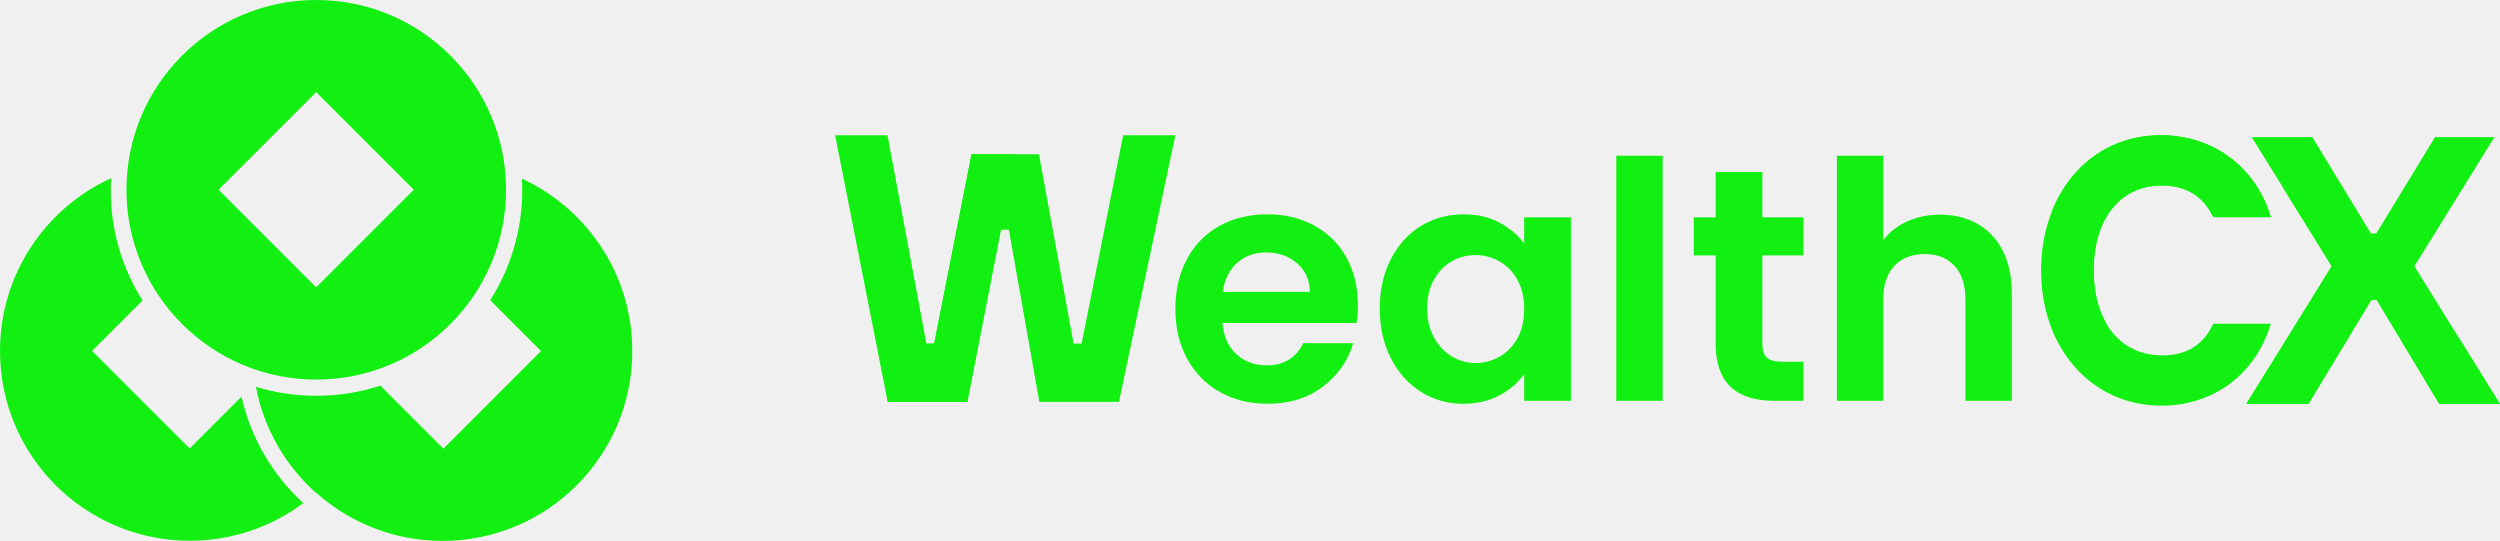
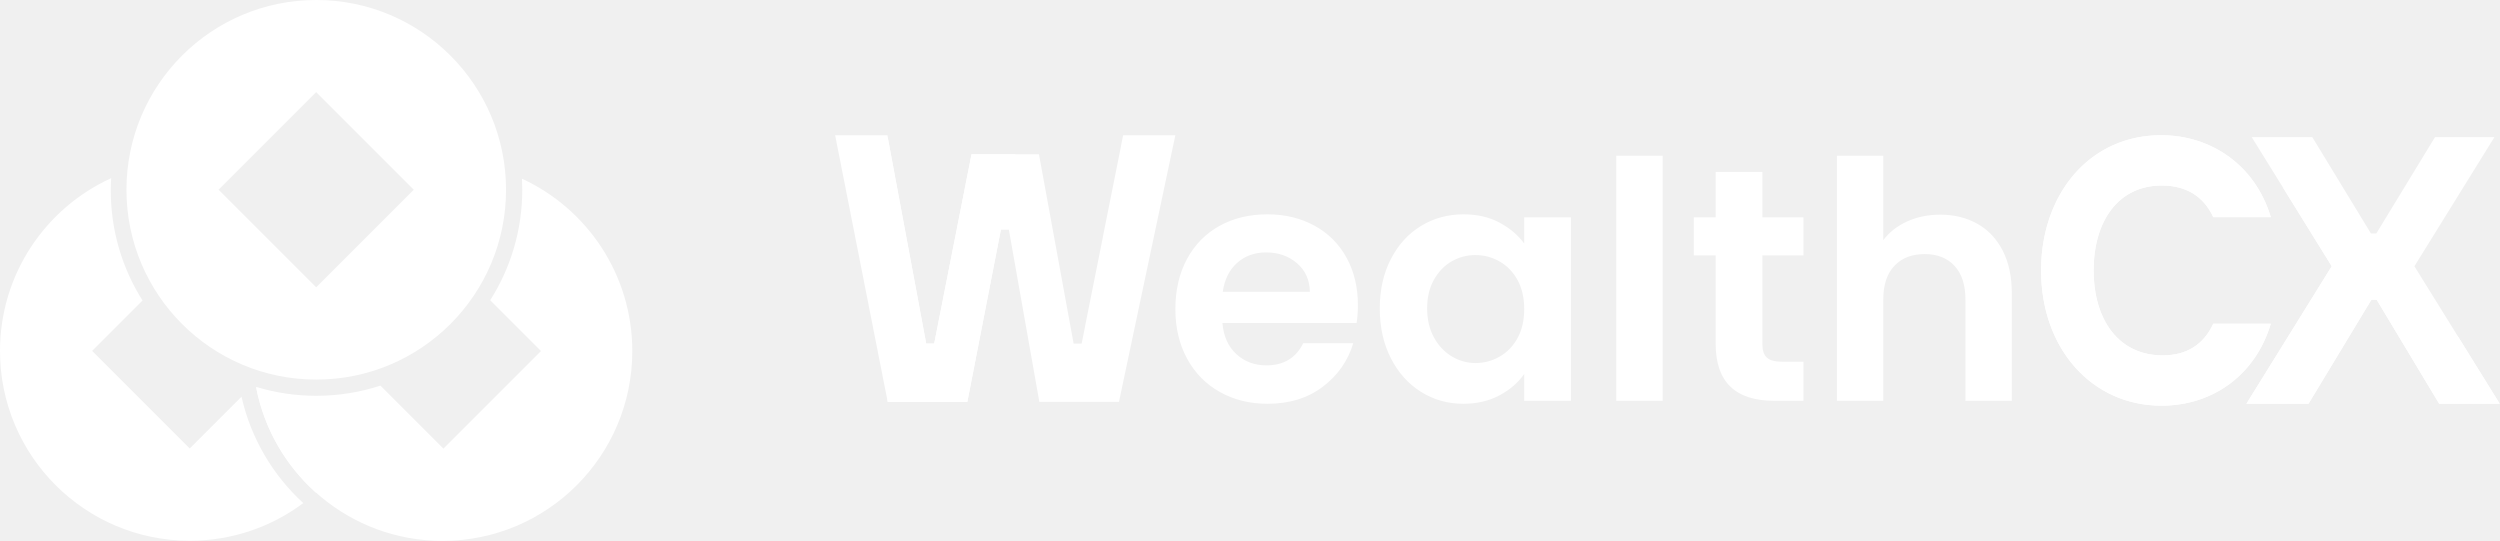
- <svg xmlns="http://www.w3.org/2000/svg" width="4622px" height="1000px" viewBox="0 0 4622 1000" version="1.1">
-   <defs>
-     <linearGradient x1="0%" y1="49.996%" x2="100%" y2="49.996%" id="linearGradient-1">
-       <stop stop-color="#B960FC" offset="0%" />
-       <stop stop-color="#4F3BFF" offset="100%" />
-     </linearGradient>
-     <linearGradient x1="0%" y1="49.996%" x2="100%" y2="49.996%" id="linearGradient-2">
-       <stop stop-color="#12F012" offset="0%" />
-       <stop stop-color="#12F012" offset="100%" />
-     </linearGradient>
-     <linearGradient x1="16.002%" y1="92.813%" x2="71.771%" y2="34.721%" id="linearGradient-3">
-       <stop stop-color="#B960FC" offset="0%" />
-       <stop stop-color="#4F3BFF" offset="66%" />
-       <stop stop-color="#08071A" offset="100%" />
-     </linearGradient>
-     <linearGradient x1="16.002%" y1="92.813%" x2="71.771%" y2="34.721%" id="linearGradient-4">
-       <stop stop-color="#12F012" offset="0%" />
-       <stop stop-color="#12F012" offset="66%" />
-       <stop stop-color="#12F012" offset="100%" />
-     </linearGradient>
-     <linearGradient x1="51.464%" y1="54.198%" x2="59.804%" y2="120.732%" id="linearGradient-5">
-       <stop stop-color="#B960FC" offset="0%" />
-       <stop stop-color="#4F3BFF" offset="66%" />
-       <stop stop-color="#08071A" offset="100%" />
-     </linearGradient>
-     <linearGradient x1="51.464%" y1="54.198%" x2="59.804%" y2="120.732%" id="linearGradient-6">
-       <stop stop-color="#12F012" offset="0%" />
-       <stop stop-color="#12F012" offset="66%" />
-       <stop stop-color="#12F012" offset="100%" />
-     </linearGradient>
-     <linearGradient x1="91.711%" y1="36.544%" x2="-12.488%" y2="60.69%" id="linearGradient-7">
-       <stop stop-color="#B960FC" offset="0%" />
-       <stop stop-color="#4F3BFF" offset="66%" />
-       <stop stop-color="#08071A" offset="100%" />
-     </linearGradient>
-     <linearGradient x1="91.711%" y1="36.544%" x2="-12.488%" y2="60.69%" id="linearGradient-8">
-       <stop stop-color="#12F012" offset="0%" />
-       <stop stop-color="#12F012" offset="66%" />
-       <stop stop-color="#12F012" offset="100%" />
-     </linearGradient>
-     <linearGradient x1="13.743%" y1="20.806%" x2="88.021%" y2="70.104%" id="linearGradient-9">
-       <stop stop-color="#B960FC" offset="0%" />
-       <stop stop-color="#4F3BFF" offset="100%" />
-     </linearGradient>
-     <linearGradient x1="13.743%" y1="20.806%" x2="88.021%" y2="70.104%" id="linearGradient-10">
-       <stop stop-color="#12F012" offset="0%" />
-       <stop stop-color="#12F012" offset="100%" />
-     </linearGradient>
-     <linearGradient x1="59.323%" y1="51.349%" x2="32.39%" y2="49.601%" id="linearGradient-11">
-       <stop stop-color="#B960FC" offset="0%" />
-       <stop stop-color="#4F3BFF" offset="66%" />
-       <stop stop-color="#08071A" offset="100%" />
-     </linearGradient>
-     <linearGradient x1="59.323%" y1="51.349%" x2="32.39%" y2="49.601%" id="linearGradient-12">
-       <stop stop-color="#12F012" offset="0%" />
-       <stop stop-color="#12F012" offset="66%" />
-       <stop stop-color="#12F012" offset="100%" />
-     </linearGradient>
-     <linearGradient x1="50%" y1="99.216%" x2="50%" y2="0%" id="linearGradient-13">
-       <stop stop-color="#BF63FF" offset="0%" />
-       <stop stop-color="#473CFF" offset="100%" />
-     </linearGradient>
-     <linearGradient x1="50%" y1="99.216%" x2="50%" y2="0%" id="linearGradient-14">
-       <stop stop-color="#12F012" offset="0%" />
-       <stop stop-color="#12F012" offset="100%" />
-     </linearGradient>
-   </defs>
-   <g id="Definitions/Brand/Logos/Logo-Badge/Potential/Logo-Badge-B-•-Potential-5-|-WealthCX-Brand---" stroke="none" stroke-width="1" fill="none" fill-rule="evenodd">
-     <g id="Wordmark" transform="translate(1544, 250)">
-       <g id="Logo-Wordmark-|-WealthCX" transform="translate(-0, 0)">
-         <g id="CX" transform="translate(2229.534, 0)">
-           <g id="X" transform="translate(379.6128, 3.5348)" fill-rule="nonzero">
-             <polygon id="Path" fill="url(#linearGradient-2)" points="240.893 300.68 231.038 300.68 114.812 492.93 0 492.93 157.767 238.689 9.855 0 121.838 0 230.287 178.155 240.142 178.155 348.678 0 458.54 0 310.628 238.733 468.395 492.975 356.412 492.975 240.893 300.725" />
-             <path d="M392.384,370.449 C231.215,192.603 172.925,222.694 66.51,91.419 L157.767,238.689 L0,492.93 L114.812,492.93 L231.038,300.68 L240.893,300.68 L356.412,492.93 L468.395,492.93 L392.384,370.449 L392.384,370.449 Z" id="Path" fill="url(#linearGradient-4)" />
+ <svg xmlns="http://www.w3.org/2000/svg" width="4622" height="1000" version="1.1">
+   <g>
+     <g id="Wordmark">
+       <g id="Logo-Wordmark-|-WealthCX">
+         <g id="CX">
+           <g fill-rule="nonzero" id="X">
+             <polygon points="4394.04,554.215 4384.185,554.215 4267.959,746.465 4153.147,746.465 4310.914,492.223 4163.002,253.535 4274.985,253.535 4383.434,431.69 4393.289,431.69 4501.825,253.535 4611.688,253.535 4463.775,492.268 4621.542,746.509 4509.559,746.509 4394.04,554.259 " fill="#ffffff" id="Path" />
+             <path fill="#ffffff" id="Path" d="m4545.531,623.984c-161.17,-177.846 -219.459,-147.755 -325.875,-279.03l91.257,147.269l-157.767,254.242l114.812,0l116.226,-192.25l9.855,0l115.519,192.25l111.984,0l-76.011,-122.481l0,0z" />
          </g>
          <g id="C">
-             <path d="M424.733,348.577 C396.538,442.957 317.655,500 222.597,500 C93.688,500 0.044,394.353 0.044,250 C0.044,105.647 92.981,0 221.846,0 C316.241,0 396.538,57.043 424.689,151.423 L318.318,151.423 C300.022,111.965 266.922,92.966 223.216,92.966 C142.918,92.966 97.135,158.448 97.135,250 C97.135,341.552 143.625,407.034 224.63,407.034 C268.292,407.034 299.978,388.035 318.318,348.577 L424.689,348.577 L424.733,348.577 Z" id="Path" fill="url(#linearGradient-6)" fill-rule="nonzero" />
-             <path d="M121.131,348.931 C105.487,322.552 97.223,288.618 97.223,250 C97.223,158.448 143.007,92.966 223.304,92.966 C266.966,92.966 300.066,111.965 318.406,151.423 L424.777,151.423 C396.538,57.043 316.241,0 221.846,0 C127.451,0 54.887,54.745 20.638,139.228 C26.825,201.175 50.379,281.592 121.131,348.931 Z" id="Path" fill="url(#linearGradient-8)" fill-rule="nonzero" />
-             <path d="M224.674,407.034 C177.83,407.034 142.565,385.118 121.131,348.931 C50.379,281.592 26.869,201.175 20.638,139.228 C7.292,172.146 0,209.526 0,250 C0,394.353 93.688,500 222.553,500 C317.655,500 396.538,442.957 424.689,348.577 L318.318,348.577 C300.022,388.035 268.292,407.034 224.63,407.034 L224.674,407.034 Z" id="Path" />
+             <path fill-rule="nonzero" fill="#ffffff" id="Path" d="m4198.267,598.577c-28.195,94.38 -107.078,151.423 -202.136,151.423c-128.909,0 -222.553,-105.647 -222.553,-250c0,-144.353 92.937,-250 221.802,-250c94.395,0 174.693,57.043 202.843,151.423l-106.371,0c-18.296,-39.457 -51.396,-58.457 -95.102,-58.457c-80.298,0 -126.081,65.483 -126.081,157.034c0,91.552 46.49,157.034 127.495,157.034c43.662,0 75.348,-19 93.688,-58.457l106.371,0l0.044,0z" />
+             <path fill-rule="nonzero" fill="#ffffff" id="Path" d="m3894.666,598.931c-15.644,-26.379 -23.908,-60.313 -23.908,-98.931c0,-91.552 45.783,-157.034 126.081,-157.034c43.662,0 76.762,19 95.102,58.457l106.371,0c-28.239,-94.38 -108.537,-151.423 -202.932,-151.423c-94.395,0 -166.959,54.745 -201.208,139.228c6.187,61.948 29.741,142.365 100.494,209.703z" />
+             <path fill="#ffffff" id="Path" d="m3998.208,657.034c-46.844,0 -82.109,-21.916 -103.543,-58.104c-70.752,-67.338 -94.262,-147.755 -100.494,-209.703c-13.346,32.918 -20.638,70.299 -20.638,110.772c0,144.353 93.688,250 222.553,250c95.102,0 173.985,-57.043 202.136,-151.423l-106.371,0c-18.296,39.457 -50.026,58.457 -93.688,58.457l0.044,0z" />
          </g>
        </g>
-         <g id="W" transform="translate(0, 0.0348)" fill-rule="nonzero">
-           <polygon id="Path" fill="url(#linearGradient-10)" points="628.99 0 524.741 492.975 377.536 492.975 321.19 174.664 306.386 174.664 244.384 492.975 97.179 492.975 0 0 96.516 0 168.373 385.207 183.178 385.207 252.162 35.216 376.829 35.216 440.908 385.207 455.712 385.207 532.474 0" />
-           <polygon id="Path" fill="url(#linearGradient-12)" points="333.564 35.216 244.428 492.975 97.179 492.975 96.472 0 168.329 385.207 183.133 385.207 252.162 35.216" />
+         <g fill-rule="nonzero" id="W">
+           <polygon points="2172.99,250.035 2068.74,743.009 1921.536,743.009 1865.19,424.699 1850.386,424.699 1788.384,743.009 1641.179,743.009 1544,250.035 1640.516,250.035 1712.373,635.242 1727.177,635.242 1796.162,285.25 1920.829,285.25 1984.908,635.242 1999.712,635.242 2076.474,250.035 " fill="#ffffff" id="Path" />
+           <polygon points="1877.564,285.25 1788.428,743.009 1641.179,743.009 1640.472,250.035 1712.329,635.242 1727.133,635.242 1796.162,285.25 " fill="#ffffff" id="Path" />
        </g>
-         <path d="M966.492,314.036 C966.492,326.283 965.675,337.305 964.042,347.102 L716.008,347.102 C718.049,371.595 726.623,390.782 741.73,404.661 C756.836,418.541 775.414,425.481 797.461,425.481 C829.307,425.481 851.967,411.805 865.441,384.454 L957.918,384.454 C948.119,417.112 929.338,443.953 901.574,464.976 C873.811,485.999 839.719,496.511 799.298,496.511 C766.635,496.511 737.341,489.265 711.414,474.773 C685.488,460.281 665.278,439.768 650.784,413.234 C636.29,386.7 629.043,356.083 629.043,321.384 C629.043,286.277 636.188,255.456 650.478,228.922 C664.768,202.388 684.774,181.977 710.496,167.689 C736.218,153.401 765.819,146.257 799.298,146.257 C831.553,146.257 860.439,153.197 885.957,167.077 C911.475,180.956 931.277,200.653 945.363,226.167 C959.449,251.68 966.492,280.97 966.492,314.036 Z M877.69,289.543 C877.281,267.499 869.32,249.843 853.805,236.576 C838.29,223.309 819.304,216.675 796.849,216.675 C775.618,216.675 757.755,223.105 743.261,235.964 C728.767,248.823 719.886,266.683 716.62,289.543 L877.69,289.543 Z M1006.912,320.16 C1006.912,285.869 1013.751,255.456 1027.429,228.922 C1041.107,202.388 1059.684,181.977 1083.16,167.689 C1106.637,153.401 1132.869,146.257 1161.857,146.257 C1187.171,146.257 1209.321,151.36 1228.306,161.566 C1247.292,171.771 1262.5,184.63 1273.932,200.143 L1273.932,151.768 L1360.285,151.768 L1360.285,491 L1273.932,491 L1273.932,441.401 C1262.909,457.322 1247.7,470.487 1228.306,480.897 C1208.913,491.306 1186.559,496.511 1161.245,496.511 C1132.665,496.511 1106.637,489.163 1083.16,474.467 C1059.684,459.771 1041.107,439.054 1027.429,412.315 C1013.751,385.577 1006.912,354.858 1006.912,320.16 Z M1273.932,321.384 C1273.932,300.565 1269.849,282.705 1261.684,267.805 C1253.518,252.905 1242.494,241.475 1228.612,233.515 C1214.731,225.554 1199.828,221.574 1183.905,221.574 C1167.982,221.574 1153.283,225.452 1139.81,233.208 C1126.336,240.965 1115.415,252.293 1107.045,267.193 C1098.675,282.093 1094.49,299.748 1094.49,320.16 C1094.49,340.571 1098.675,358.43 1107.045,373.739 C1115.415,389.047 1126.439,400.783 1140.116,408.948 C1153.794,417.112 1168.39,421.194 1183.905,421.194 C1199.828,421.194 1214.731,417.214 1228.612,409.254 C1242.494,401.293 1253.518,389.863 1261.684,374.963 C1269.849,360.063 1273.932,342.203 1273.932,321.384 Z M1529.929,37.875 L1529.929,491 L1444.188,491 L1444.188,37.875 L1529.929,37.875 Z M1714.27,222.186 L1714.27,386.291 C1714.27,397.722 1717.026,405.988 1722.538,411.091 C1728.05,416.194 1737.338,418.745 1750.404,418.745 L1790.212,418.745 L1790.212,491 L1736.318,491 C1664.051,491 1627.917,455.893 1627.917,385.679 L1627.917,222.186 L1587.497,222.186 L1587.497,151.768 L1627.917,151.768 L1627.917,67.879 L1714.27,67.879 L1714.27,151.768 L1790.212,151.768 L1790.212,222.186 L1714.27,222.186 Z M2043.146,146.87 C2068.868,146.87 2091.732,152.483 2111.738,163.709 C2131.744,174.935 2147.361,191.468 2158.589,213.308 C2169.817,235.147 2175.431,261.376 2175.431,291.992 L2175.431,491 L2089.69,491 L2089.69,303.627 C2089.69,276.684 2082.954,255.967 2069.48,241.475 C2056.007,226.983 2037.634,219.737 2014.361,219.737 C1990.681,219.737 1972.002,226.983 1958.324,241.475 C1944.646,255.967 1937.808,276.684 1937.808,303.627 L1937.808,491 L1852.067,491 L1852.067,37.875 L1937.808,37.875 L1937.808,194.019 C1948.831,179.323 1963.53,167.791 1981.903,159.422 C2000.275,151.054 2020.69,146.87 2043.146,146.87 Z" id="Combined-Shape" fill="url(#linearGradient-14)" fill-rule="nonzero" />
+         <path fill-rule="nonzero" fill="#ffffff" id="Combined-Shape" d="m2510.492,564.036c0,12.247 -0.817,23.269 -2.45,33.066l-248.035,0c2.041,24.493 10.615,43.68 25.722,57.559c15.107,13.88 33.684,20.819 55.731,20.819c31.846,0 54.506,-13.675 67.98,-41.026l92.477,0c-9.799,32.658 -28.58,59.498 -56.344,80.522c-27.764,21.023 -61.856,31.535 -102.276,31.535c-32.663,0 -61.958,-7.246 -87.884,-21.738c-25.926,-14.492 -46.136,-35.005 -60.631,-61.539c-14.494,-26.534 -21.741,-57.151 -21.741,-91.85c0,-35.107 7.145,-65.928 21.435,-92.462c14.29,-26.534 34.296,-46.945 60.018,-61.233c25.722,-14.288 55.323,-21.432 88.802,-21.432c32.255,0 61.141,6.94 86.659,20.819c25.518,13.88 45.32,33.576 59.406,59.09c14.086,25.514 21.129,54.804 21.129,87.87zm-88.802,-24.493c-0.408,-22.044 -8.37,-39.7 -23.885,-52.967c-15.515,-13.267 -34.5,-19.901 -56.956,-19.901c-21.231,0 -39.094,6.429 -53.588,19.288c-14.494,12.859 -23.374,30.719 -26.641,53.579l161.069,0zm129.223,30.617c0,-34.291 6.839,-64.703 20.516,-91.237c13.678,-26.534 32.255,-46.945 55.731,-61.233c23.477,-14.288 49.709,-21.432 78.697,-21.432c25.314,0 47.463,5.103 66.449,15.308c18.985,10.206 34.194,23.064 45.626,38.577l0,-48.374l86.353,0l0,339.232l-86.353,0l0,-49.599c-11.024,15.921 -26.232,29.086 -45.626,39.495c-19.394,10.41 -41.747,15.614 -67.061,15.614c-28.58,0 -54.608,-7.348 -78.085,-22.044c-23.477,-14.696 -42.054,-35.413 -55.731,-62.152c-13.678,-26.738 -20.516,-57.457 -20.516,-92.156zm267.02,1.225c0,-20.819 -4.083,-38.679 -12.249,-53.579c-8.166,-14.9 -19.189,-26.33 -33.071,-34.291c-13.882,-7.96 -28.784,-11.94 -44.707,-11.94c-15.923,0 -30.622,3.878 -44.095,11.634c-13.473,7.756 -24.395,19.084 -32.765,33.984c-8.37,14.9 -12.555,32.556 -12.555,52.967c0,20.411 4.185,38.271 12.555,53.579c8.37,15.308 19.394,27.045 33.071,35.209c13.678,8.164 28.274,12.247 43.789,12.247c15.923,0 30.826,-3.98 44.707,-11.94c13.882,-7.96 24.906,-19.39 33.071,-34.291c8.166,-14.9 12.249,-32.76 12.249,-53.579zm255.996,-283.509l0,453.125l-85.74,0l0,-453.125l85.74,0zm184.342,184.312l0,164.105c0,11.43 2.756,19.697 8.268,24.799c5.512,5.103 14.8,7.654 27.866,7.654l39.808,0l0,72.255l-53.894,0c-72.267,0 -108.4,-35.107 -108.4,-105.321l0,-163.493l-40.42,0l0,-70.418l40.42,0l0,-83.889l86.353,0l0,83.889l75.941,0l0,70.418l-75.941,0zm328.875,-75.317c25.722,0 48.586,5.613 68.592,16.839c20.006,11.226 35.623,27.759 46.851,49.599c11.228,21.84 16.842,48.068 16.842,78.685l0,199.008l-85.74,0l0,-187.373c0,-26.943 -6.737,-47.66 -20.21,-62.152c-13.473,-14.492 -31.846,-21.738 -55.119,-21.738c-23.681,0 -42.36,7.246 -56.037,21.738c-13.678,14.492 -20.516,35.209 -20.516,62.152l0,187.373l-85.74,0l0,-453.125l85.74,0l0,156.145c11.024,-14.696 25.722,-26.228 44.095,-34.597c18.373,-8.369 38.787,-12.553 61.243,-12.553z" />
      </g>
    </g>
-     <g id="Symbol" transform="translate(0, -0)" fill="#12F012">
-       <g id="Body-3-Fill" transform="translate(0, 329.3953)">
-         <path d="M205.5,4.32150849e-14 C205.049,7.589 204.82,15.238 204.82,22.94 C204.82,97.646 226.33,167.329 263.493,226.132 L170.311,319.319 L350.756,499.764 L446.516,404.004 C463.855,481.007 504.519,549.18 560.696,600.711 C502.182,644.438 429.557,670.33 350.884,670.33 C157.096,670.33 0,513.234 0,319.446 C0,177.706 84.043,55.595 205.014,0.226 L205.5,4.32150849e-14 Z M473.591,387.039 C509.032,397.932 546.669,403.796 585.676,403.796 C621.733,403.796 656.62,398.785 689.678,389.422 L693.902,393.644 C677.976,467.642 638.709,532.968 584.187,581.537 L584.176,581.539 C528.22,531.466 488.427,463.702 473.591,387.039 Z" id="Body-3" />
+     <g fill="#12F012" id="Symbol">
+       <g id="Body-3-Fill">
+         <path fill="#ffffff" id="Body-3" d="m205.5,329.395c-0.451,7.589 -0.679,15.238 -0.679,22.94c0,74.706 21.509,144.388 58.673,203.192l-93.182,93.187l180.445,180.445l95.759,-95.76c17.339,77.004 58.003,145.177 114.18,196.708c-58.514,43.727 -131.139,69.619 -209.812,69.619c-193.788,0 -350.884,-157.096 -350.884,-350.884c0,-141.74 84.043,-263.851 205.014,-319.22l0.485,-0.226zm268.091,387.039c35.441,10.893 73.078,16.757 112.085,16.757c36.057,0 70.944,-5.011 104.003,-14.374l4.223,4.222c-15.926,73.998 -55.193,139.324 -109.714,187.893l-0.011,0.002c-55.956,-50.072 -95.749,-117.836 -110.585,-194.5z" />
      </g>
-       <g id="Body-2-Fill" transform="translate(473.4465, 330.3722)">
-         <path d="M695.544,318.744 C695.544,512.532 538.448,669.628 344.66,669.628 C173.481,669.628 30.931,547.048 -4.42060838e-12,384.878 C35.186,395.616 72.535,401.387 111.232,401.387 C152.645,401.387 192.514,394.778 229.843,382.556 L346.356,499.062 L526.801,318.617 L432.839,224.649 C470.368,165.647 492.107,95.618 492.107,20.512 C492.107,13.63 491.925,6.791 491.565,-1.33628421e-14 C611.977,55.585 695.544,177.405 695.544,318.744 Z" id="Body-2" />
+       <g id="Body-2-Fill">
+         <path fill="#ffffff" id="Body-2" d="m1168.991,649.116c0,193.788 -157.096,350.884 -350.884,350.884c-171.18,0 -313.73,-122.58 -344.66,-284.75c35.186,10.738 72.535,16.509 111.232,16.509c41.413,0 81.282,-6.609 118.611,-18.831l116.513,116.506l180.445,-180.445l-93.962,-93.968c37.529,-59.002 59.269,-129.031 59.269,-204.137c0,-6.881 -0.182,-13.72 -0.543,-20.512c120.412,55.585 203.979,177.405 203.979,318.744z" />
      </g>
-       <g id="Body-1-Fill" transform="translate(233.7947, 0)">
-         <path d="M350.884,0 C544.671,0 701.767,157.096 701.767,350.884 C701.767,544.671 544.671,701.767 350.884,701.767 C157.096,701.767 0,544.671 0,350.884 C0,157.096 157.096,0 350.884,0 Z M350.756,170.311 L170.311,350.756 L350.756,531.201 L531.201,350.756 L350.756,170.311 Z" id="Body-1" />
+       <g id="Body-1-Fill">
+         <path fill="#ffffff" id="Body-1" d="m584.678,0c193.788,0 350.884,157.096 350.884,350.884c0,193.788 -157.096,350.884 -350.884,350.884c-193.788,0 -350.884,-157.096 -350.884,-350.884c0,-193.788 157.096,-350.884 350.884,-350.884zm-0.128,170.311l-180.445,180.445l180.445,180.445l180.445,-180.445l-180.445,-180.445z" />
      </g>
    </g>
  </g>
</svg>
